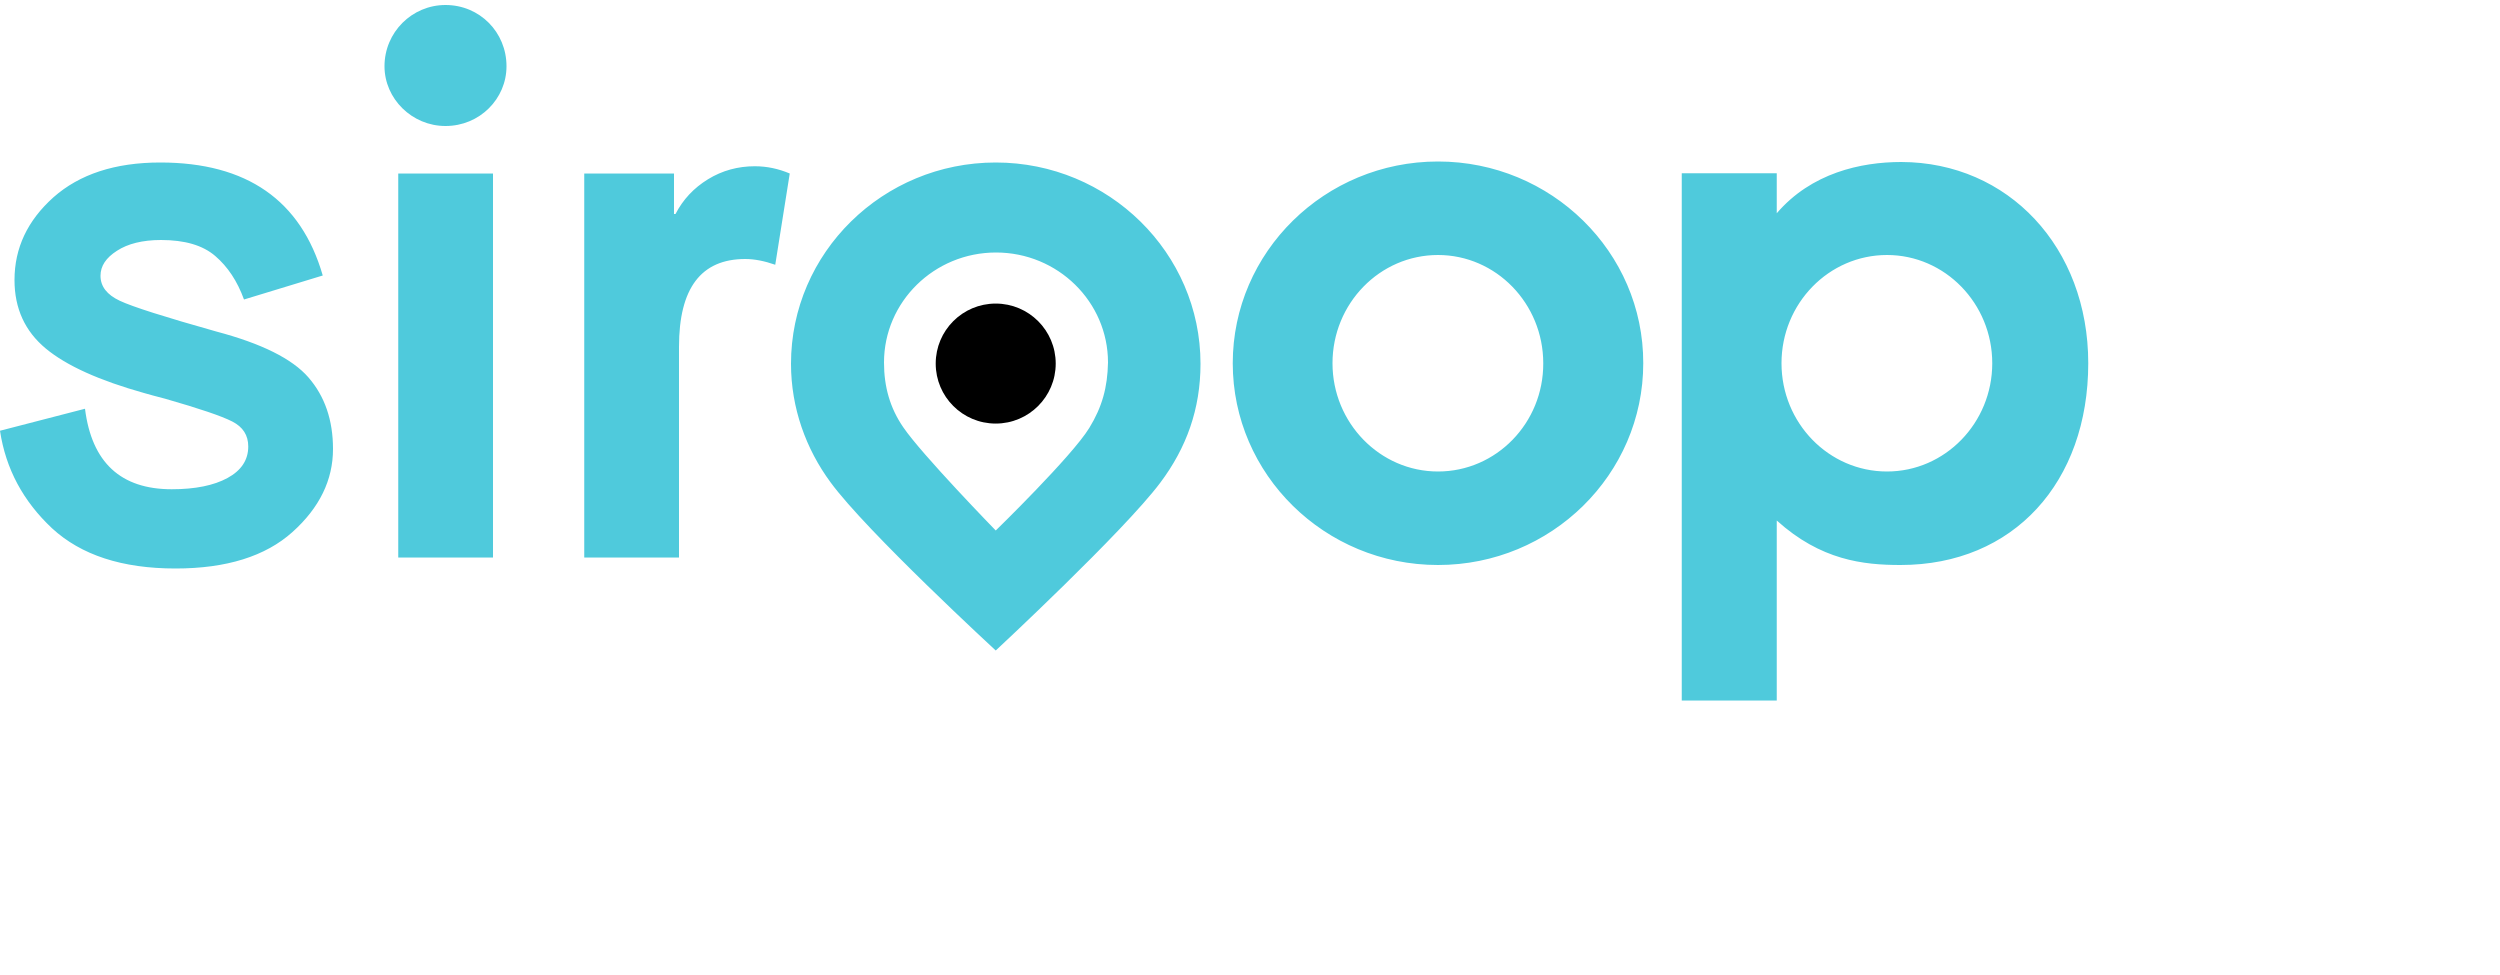
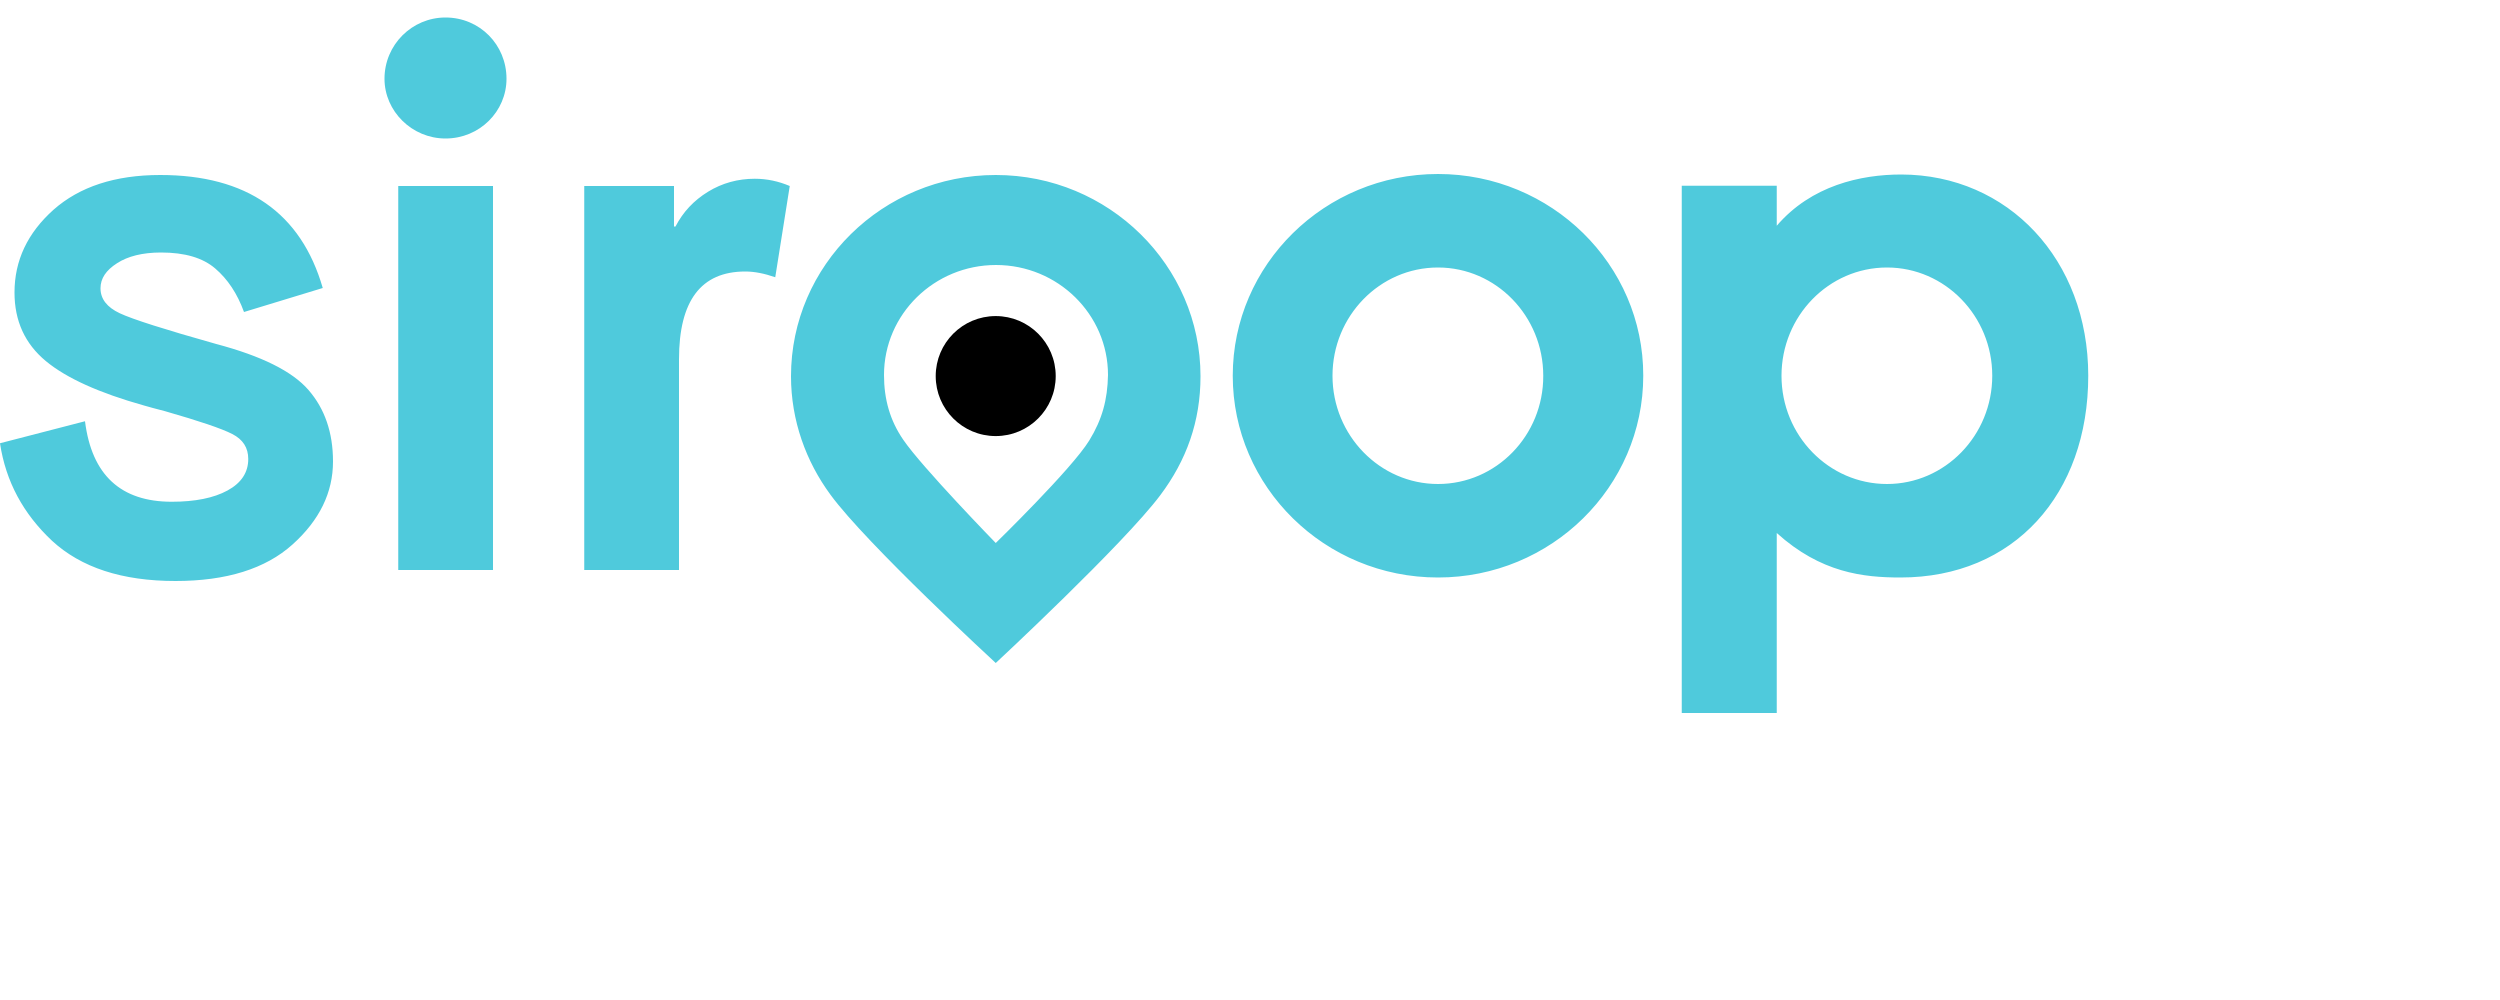
- <svg xmlns="http://www.w3.org/2000/svg" class="svg-icon" id="logo" viewBox="0 0 1000 390">
+ <svg xmlns="http://www.w3.org/2000/svg" class="svg-icon" id="logo" viewBox="0 0 1000 390" width="250px" height="100px">
  <circle class="siroop-logo-inner-dot" cx="398.285" cy="145.428" r="24" opacity="1">
                            </circle>
  <g class="siroop-logo-color" fill="#4FCADC">
    <g>
      <path d="M575.2,64.6c-45.3,0-82.1,36.2-82.1,80.7c0,44.5,36.8,80.7,82.1,80.7c45.3,0,82.1-36.2,82.1-80.7                                         C657.4,100.8,620.5,64.6,575.2,64.6z M575.2,188.6c-23.2,0-42.2-19.4-42.2-43.3c0-23.9,18.9-43.3,42.2-43.3                                         c23.2,0,42.1,19.4,42.1,43.3C617.4,169.2,598.5,188.6,575.2,188.6z M760.5,64.8c-16.2,0-36,4.4-49.8,20.5v-16h-38v210.9h38v-72                                         c17.6,15.9,34.6,17.8,49.5,17.8c45.3,0,75.1-33.2,75.1-80.7C835.3,98.9,803.3,64.9,760.5,64.8z M754.8,188.6                                         c-23.3,0-42.2-19.4-42.2-43.3c0-23.9,18.9-43.3,42.2-43.3c23.2,0,42.1,19.4,42.1,43.3C796.9,169.2,778,188.6,754.8,188.6z                                          M283.2,71.7c-5.7,3.5-10,8.1-13,13.9h-0.6V69.4h-35.9V223h37.9v-84.3c0-23.4,8.8-35.1,26.5-35.1c3.7,0,7.7,0.8,12,2.3l5.8-36.5                                         c-4.5-1.9-9.1-2.9-14-2.9C295.2,66.5,288.9,68.2,283.2,71.7z M86.5,132.6c-20.6-5.8-33.5-9.9-38.6-12.3c-5.1-2.4-7.7-5.7-7.7-10                                         c0-3.9,2.2-7.2,6.6-10C51.1,97.5,57,96,64.4,96c9.5,0,16.7,2.1,21.7,6.4c5,4.3,8.8,10,11.5,17.4l31.5-9.6                                         C120.4,80.1,98.7,65,64.1,65C46,65,31.8,69.7,21.4,78.9C11,88.2,5.8,99.2,5.8,112c0,11.4,4.2,20.5,12.5,27.4                                         c8.3,6.9,21.5,12.8,39.3,17.8c1.9,0.6,4.8,1.3,8.5,2.3c13.6,3.9,22.5,6.9,26.8,9.1c4.3,2.2,6.4,5.5,6.4,10c0,5.4-2.8,9.6-8.3,12.6                                         c-5.5,3-13,4.5-22.3,4.5c-20.4,0-32-10.7-34.7-32.2L0,172.3c2.3,15.3,9.3,28.2,20.8,39c11.6,10.7,28,16.1,49.4,16.1                                         c20.4,0,36-4.9,46.8-14.6c10.8-9.7,16.2-20.8,16.2-33.2c0-11.6-3.3-21.1-9.8-28.6C116.9,143.5,104.6,137.4,86.5,132.6z M159.3,223                                         h37.9V69.4h-37.9V223z M398.3,65c-45.2,0-81.9,36.1-81.9,80.5c0,17.7,6,34.1,15.8,47.4c14.4,19.7,66.1,67.3,66.1,67.3                                         s51.1-47.5,65.8-67.1c10.5-14,16.1-29.5,16.1-47.6C480.2,101.2,443.5,65,398.3,65z M435.7,171.2c-7,11.4-37.4,41-37.4,41                                         s-29.5-30.3-37-41.3c-5.3-7.7-7.7-16.2-7.7-25.9c0-24.3,20.1-44,44.8-44c24.7,0,44.8,19.7,44.8,44                                         C443,154.9,440.9,162.7,435.7,171.2z M178.2,2c-13.4,0-24.4,10.9-24.4,24.5c0,13,11,23.9,24.4,23.9c13.7,0,24.4-10.9,24.4-23.9                                         C202.6,12.9,191.9,2,178.2,2z" />
    </g>
  </g>
</svg>
